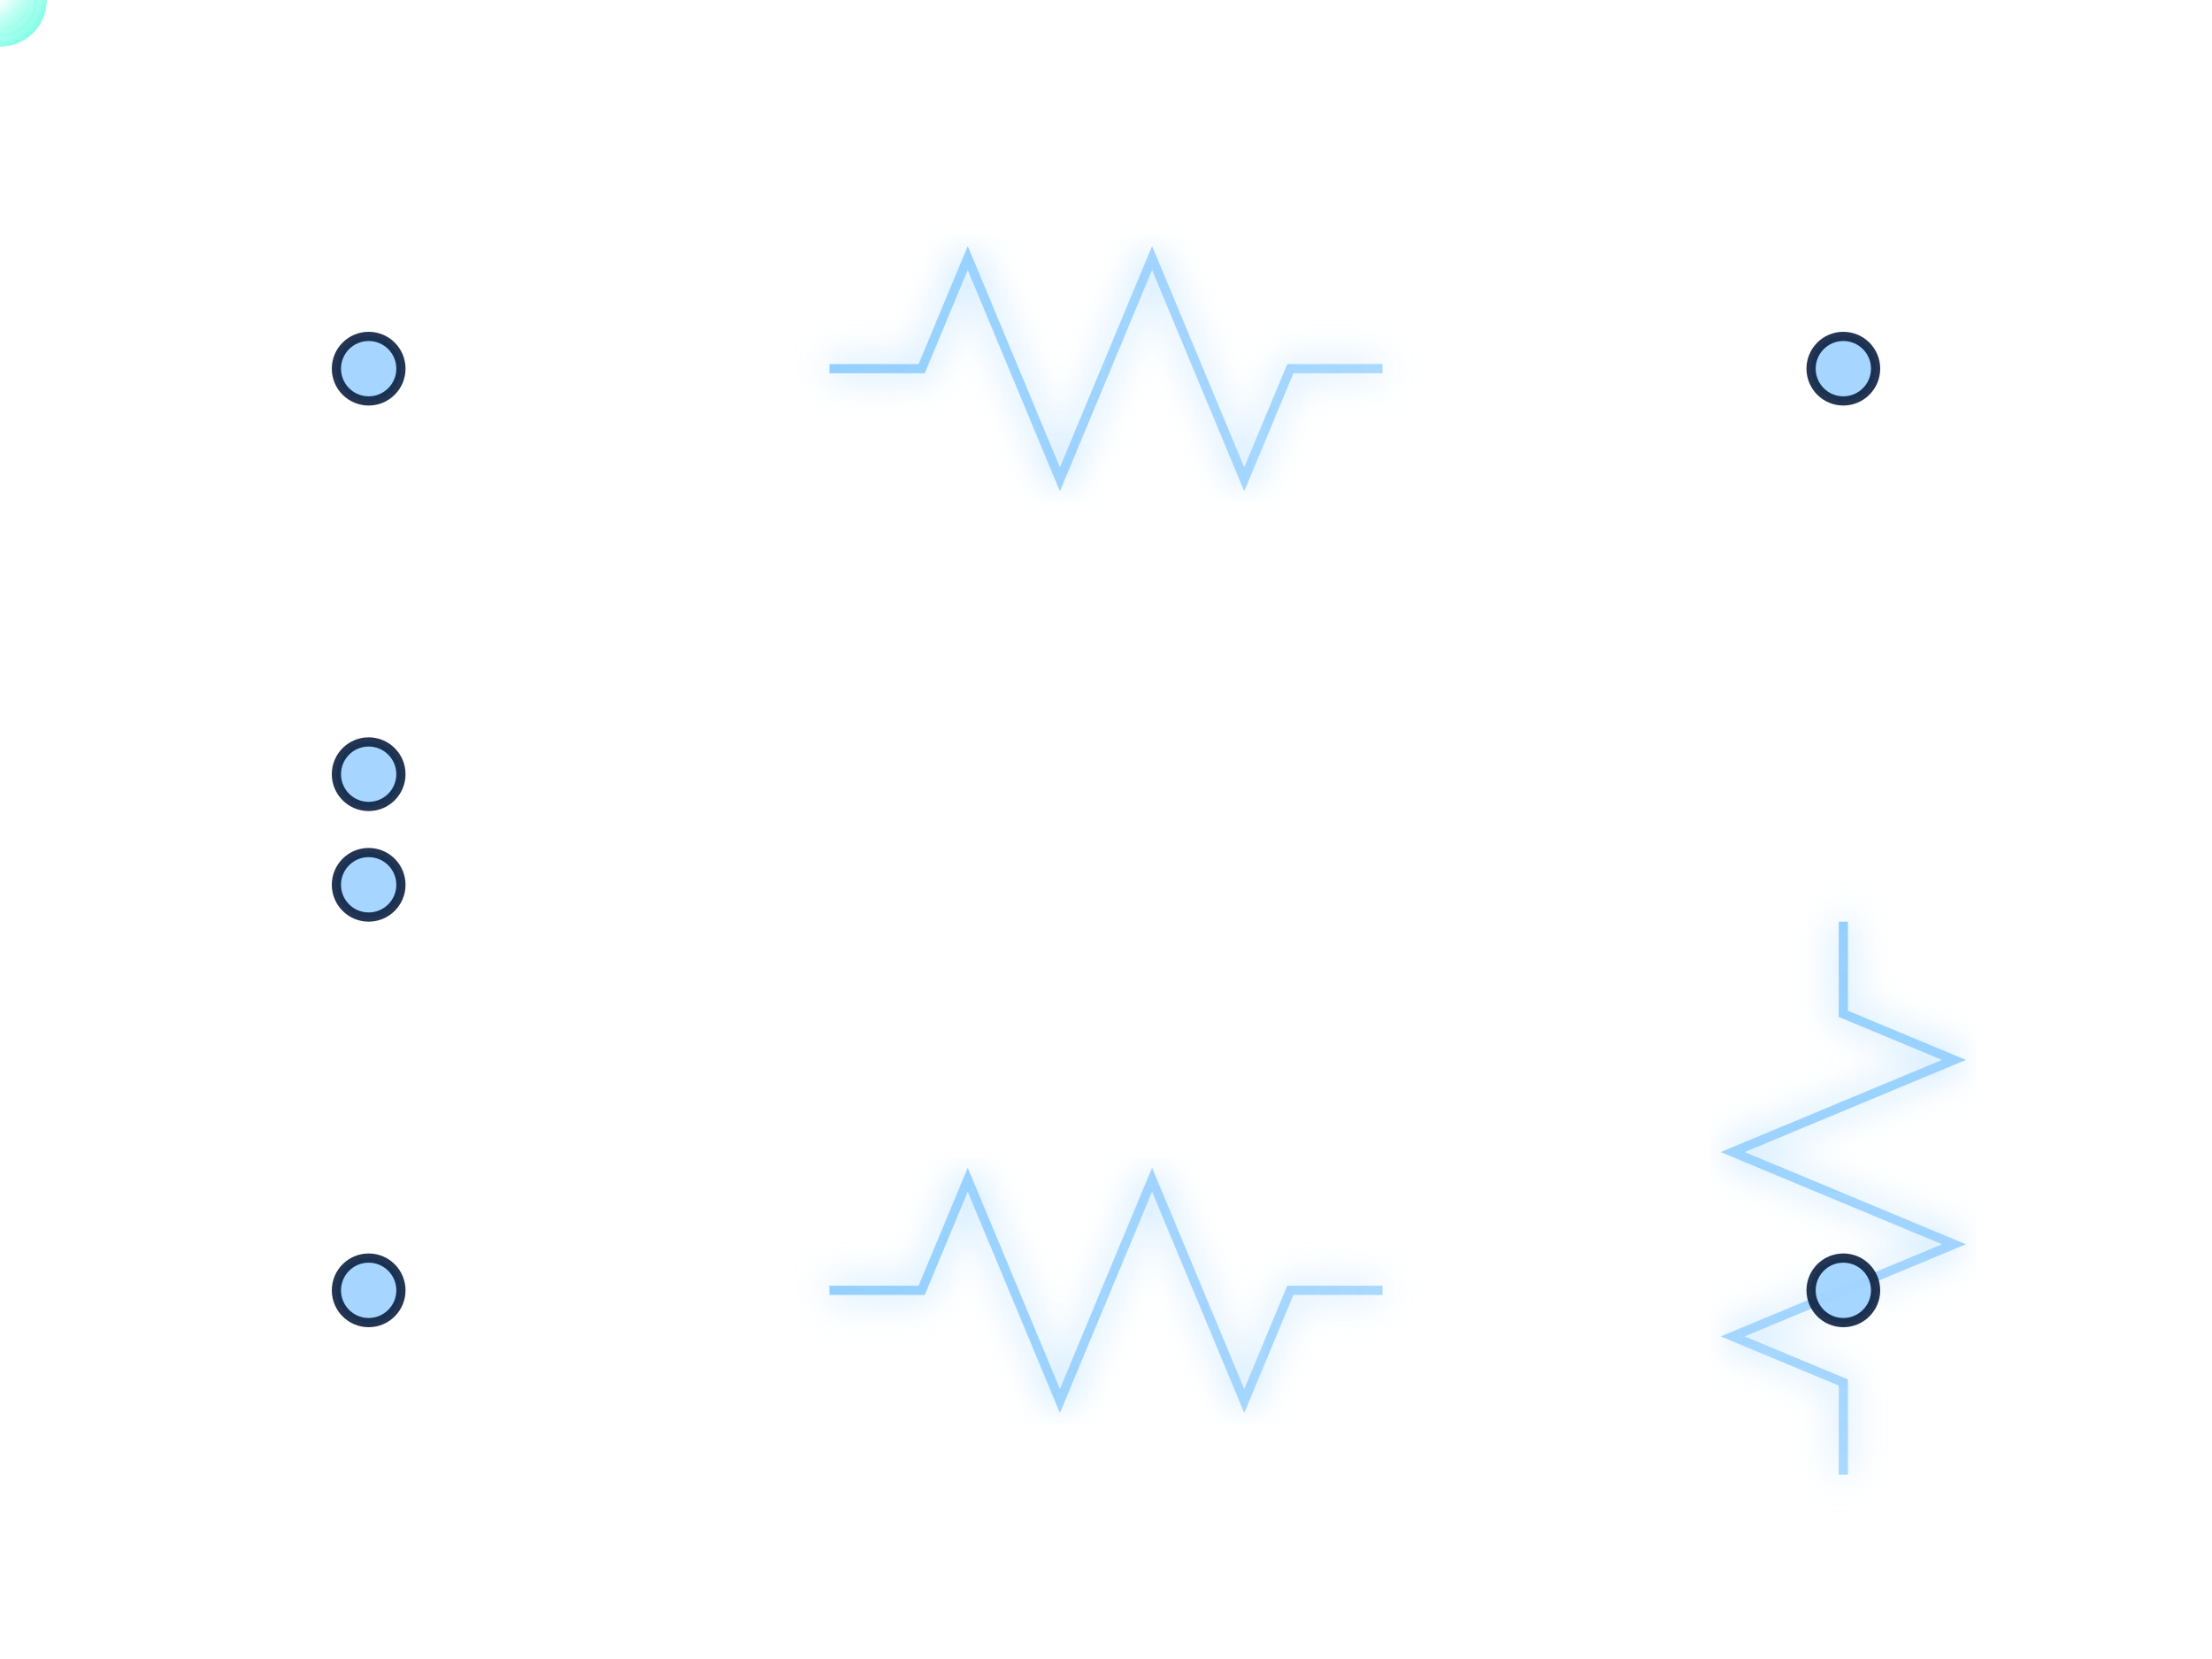
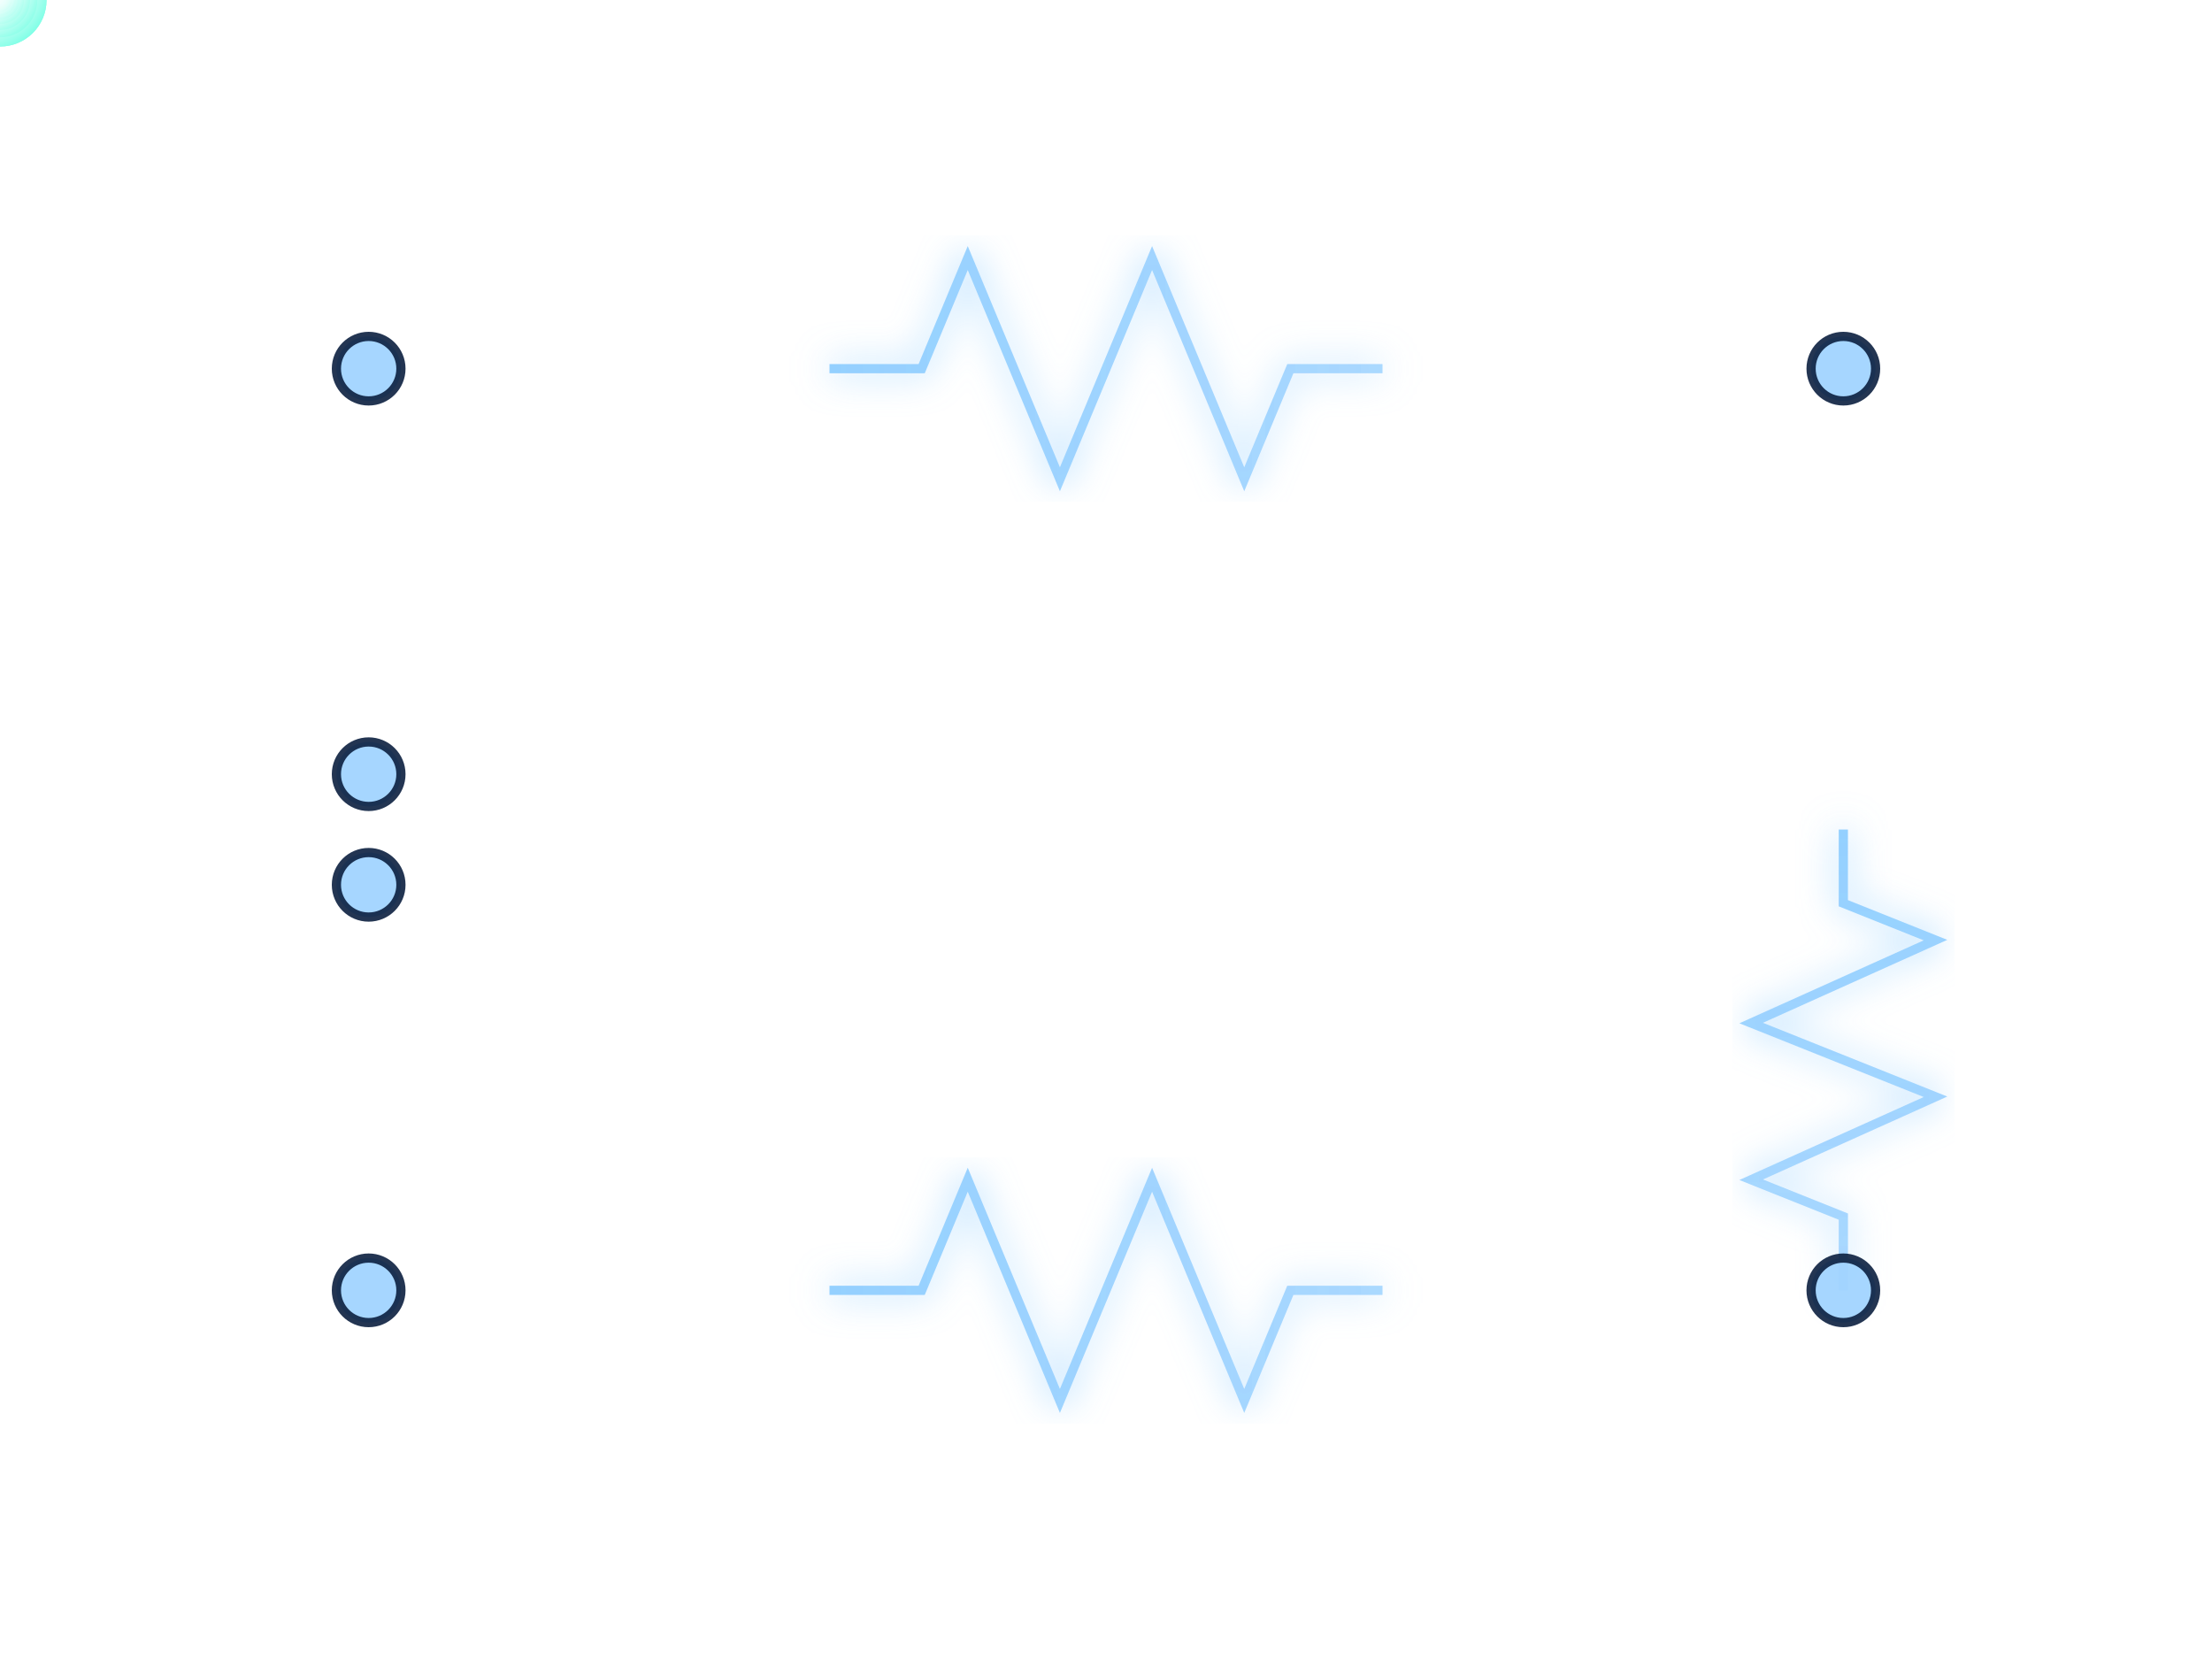
<svg xmlns="http://www.w3.org/2000/svg" xmlns:xlink="http://www.w3.org/1999/xlink" viewBox="0 0 240 180" role="img" aria-label="CircuiTry3D Logo">
  <defs>
    <linearGradient id="wireGradient" x1="0%" y1="0%" x2="100%" y2="100%">
      <stop offset="0%" style="stop-color:rgba(162, 212, 255, 0.95);stop-opacity:1" />
      <stop offset="100%" style="stop-color:rgba(148, 208, 255, 0.85);stop-opacity:1" />
    </linearGradient>
    <linearGradient id="componentGradient" x1="0%" y1="0%" x2="100%" y2="0%">
      <stop offset="0%" style="stop-color:rgba(148, 208, 255, 1);stop-opacity:1" />
      <stop offset="100%" style="stop-color:rgba(162, 212, 255, 0.9);stop-opacity:1" />
    </linearGradient>
    <filter id="glow">
      <feGaussianBlur stdDeviation="2" result="coloredBlur" />
      <feMerge>
        <feMergeNode in="coloredBlur" />
        <feMergeNode in="SourceGraphic" />
      </feMerge>
    </filter>
    <filter id="photonGlow" x="-80%" y="-80%" width="260%" height="260%">
      <feGaussianBlur stdDeviation="3.0" result="blur" />
      <feColorMatrix in="blur" type="matrix" values="           1 0 0 0 0           0 1 0 0 0           0 0 1 0 0           0 0 0 16 -3.5" result="glow" />
      <feMerge>
        <feMergeNode in="glow" />
        <feMergeNode in="SourceGraphic" />
      </feMerge>
    </filter>
    <radialGradient id="photonFill" cx="35%" cy="35%" r="80%">
      <stop offset="0%" style="stop-color:#ffffff;stop-opacity:1" />
      <stop offset="46%" style="stop-color:#e8fffb;stop-opacity:1" />
      <stop offset="100%" style="stop-color:#66ffe1;stop-opacity:1" />
    </radialGradient>
-     <path id="photonPath" d="M 40 96          L 40 140          L 90 140          L 100 140          L 105 128          L 115 152          L 125 128          L 135 152          L 140 140          L 150 140          L 200 140          L 200 138          L 188 133          L 212 123          L 188 113          L 212 103          L 200 98          L 200 90          L 200 40          L 150 40          L 140 40          L 135 52          L 125 28          L 115 52          L 105 28          L 100 40          L 90 40          L 40 40          L 40 84          L 40 96" />
+     <path id="photonPath" d="M 40 96          L 40 84          L 40 40          L 90 40          L 100 40          L 105 28          L 115 52          L 125 28          L 135 52          L 140 40          L 150 40          L 200 40          L 200 90          L 200 98          L 212 103          L 188 113          L 212 123          L 188 133          L 200 138          L 200 140          L 150 140          L 140 140          L 135 152          L 125 128          L 115 152          L 105 128          L 100 140          L 90 140          L 40 140          L 40 96" />
  </defs>
  <g stroke="url(#wireGradient)" strokeWidth="3.5" fill="none" strokeLinecap="round" strokeLinejoin="round">
    <g transform="translate(40, 90)">
      <line x1="-15" y1="-5" x2="15" y2="-5" stroke="url(#componentGradient)" strokeWidth="2.5" />
      <line x1="-20" y1="6" x2="20" y2="6" stroke="url(#componentGradient)" strokeWidth="4" />
    </g>
    <line x1="40" y1="84" x2="40" y2="40" stroke="url(#wireGradient)" strokeWidth="3.5" />
    <line x1="40" y1="40" x2="80" y2="40" stroke="url(#wireGradient)" strokeWidth="3.5" />
    <g transform="translate(120, 40)" stroke="url(#componentGradient)" strokeWidth="3.5" filter="url(#glow)">
      <polyline points="-30,0 -20,0 -15,-12 -5,12 5,-12 15,12 20,0 30,0" />
    </g>
    <line x1="150" y1="40" x2="200" y2="40" stroke="url(#wireGradient)" strokeWidth="3.5" />
    <line x1="200" y1="40" x2="200" y2="90" stroke="url(#wireGradient)" strokeWidth="3.5" />
-     <g transform="translate(200, 130) rotate(90)" stroke="url(#componentGradient)" strokeWidth="3.5" filter="url(#glow)">
-       <polyline points="-30,0 -20,0 -15,-12 -5,12 5,-12 15,12 20,0 30,0" />
+     <g transform="translate(200, 115) rotate(90)" stroke="url(#componentGradient)" strokeWidth="3.5" filter="url(#glow)">
+       <polyline points="-25,0 -17,0 -13,-10 -4,10 4,-10 13,10 17,0 25,0" />
    </g>
-     <line x1="200" y1="140" x2="200" y2="140" stroke="url(#wireGradient)" strokeWidth="3.5" />
    <line x1="200" y1="140" x2="150" y2="140" stroke="url(#wireGradient)" strokeWidth="3.5" />
    <g transform="translate(120, 140)" stroke="url(#componentGradient)" strokeWidth="3.5" filter="url(#glow)">
      <polyline points="-30,0 -20,0 -15,-12 -5,12 5,-12 15,12 20,0 30,0" />
    </g>
    <line x1="90" y1="140" x2="40" y2="140" stroke="url(#wireGradient)" strokeWidth="3.5" />
    <line x1="40" y1="140" x2="40" y2="96" stroke="url(#wireGradient)" strokeWidth="3.5" />
    <circle cx="40" cy="84" r="3.5" fill="rgba(162, 212, 255, 0.95)" stroke="rgba(12, 32, 64, 0.9)" strokeWidth="1.2" />
    <circle cx="40" cy="40" r="3.5" fill="rgba(162, 212, 255, 0.95)" stroke="rgba(12, 32, 64, 0.9)" strokeWidth="1.2" />
    <circle cx="200" cy="40" r="3.5" fill="rgba(162, 212, 255, 0.95)" stroke="rgba(12, 32, 64, 0.9)" strokeWidth="1.2" />
    <circle cx="200" cy="140" r="3.5" fill="rgba(162, 212, 255, 0.95)" stroke="rgba(12, 32, 64, 0.9)" strokeWidth="1.2" />
    <circle cx="40" cy="140" r="3.5" fill="rgba(162, 212, 255, 0.95)" stroke="rgba(12, 32, 64, 0.9)" strokeWidth="1.2" />
    <circle cx="40" cy="96" r="3.5" fill="rgba(162, 212, 255, 0.95)" stroke="rgba(12, 32, 64, 0.9)" strokeWidth="1.2" />
  </g>
  <g aria-hidden="true" filter="url(#photonGlow)">
    <g>
      <circle r="5.05" fill="url(#photonFill)" opacity="1">
        <animateMotion dur="3.4s" repeatCount="indefinite" rotate="auto">
          <mpath href="#photonPath" xlink:href="#photonPath" />
        </animateMotion>
      </circle>
      <circle r="4.05" fill="url(#photonFill)" opacity="0.55">
        <animateMotion dur="3.4s" repeatCount="indefinite" rotate="auto" begin="-0.14s">
          <mpath href="#photonPath" xlink:href="#photonPath" />
        </animateMotion>
      </circle>
      <circle r="3.25" fill="url(#photonFill)" opacity="0.32">
        <animateMotion dur="3.4s" repeatCount="indefinite" rotate="auto" begin="-0.28s">
          <mpath href="#photonPath" xlink:href="#photonPath" />
        </animateMotion>
      </circle>
      <circle r="2.6" fill="url(#photonFill)" opacity="0.2">
        <animateMotion dur="3.4s" repeatCount="indefinite" rotate="auto" begin="-0.42s">
          <mpath href="#photonPath" xlink:href="#photonPath" />
        </animateMotion>
      </circle>
      <circle r="2.1" fill="url(#photonFill)" opacity="0.12">
        <animateMotion dur="3.4s" repeatCount="indefinite" rotate="auto" begin="-0.56s">
          <mpath href="#photonPath" xlink:href="#photonPath" />
        </animateMotion>
      </circle>
      <circle r="1.7" fill="url(#photonFill)" opacity="0.08">
        <animateMotion dur="3.4s" repeatCount="indefinite" rotate="auto" begin="-0.70s">
          <mpath href="#photonPath" xlink:href="#photonPath" />
        </animateMotion>
      </circle>
      <circle r="1.3" fill="url(#photonFill)" opacity="0.06">
        <animateMotion dur="3.4s" repeatCount="indefinite" rotate="auto" begin="-0.84s">
          <mpath href="#photonPath" xlink:href="#photonPath" />
        </animateMotion>
      </circle>
    </g>
    <g>
      <circle r="5.05" fill="url(#photonFill)" opacity="1">
        <animateMotion dur="3.4s" repeatCount="indefinite" rotate="auto" begin="-1.7s">
          <mpath href="#photonPath" xlink:href="#photonPath" />
        </animateMotion>
      </circle>
      <circle r="4.05" fill="url(#photonFill)" opacity="0.55">
        <animateMotion dur="3.4s" repeatCount="indefinite" rotate="auto" begin="-1.84s">
          <mpath href="#photonPath" xlink:href="#photonPath" />
        </animateMotion>
      </circle>
      <circle r="3.25" fill="url(#photonFill)" opacity="0.32">
        <animateMotion dur="3.4s" repeatCount="indefinite" rotate="auto" begin="-1.98s">
          <mpath href="#photonPath" xlink:href="#photonPath" />
        </animateMotion>
      </circle>
      <circle r="2.6" fill="url(#photonFill)" opacity="0.2">
        <animateMotion dur="3.4s" repeatCount="indefinite" rotate="auto" begin="-2.12s">
          <mpath href="#photonPath" xlink:href="#photonPath" />
        </animateMotion>
      </circle>
      <circle r="2.1" fill="url(#photonFill)" opacity="0.12">
        <animateMotion dur="3.4s" repeatCount="indefinite" rotate="auto" begin="-2.26s">
          <mpath href="#photonPath" xlink:href="#photonPath" />
        </animateMotion>
      </circle>
      <circle r="1.7" fill="url(#photonFill)" opacity="0.08">
        <animateMotion dur="3.4s" repeatCount="indefinite" rotate="auto" begin="-2.40s">
          <mpath href="#photonPath" xlink:href="#photonPath" />
        </animateMotion>
      </circle>
      <circle r="1.3" fill="url(#photonFill)" opacity="0.06">
        <animateMotion dur="3.4s" repeatCount="indefinite" rotate="auto" begin="-2.54s">
          <mpath href="#photonPath" xlink:href="#photonPath" />
        </animateMotion>
      </circle>
    </g>
  </g>
</svg>
